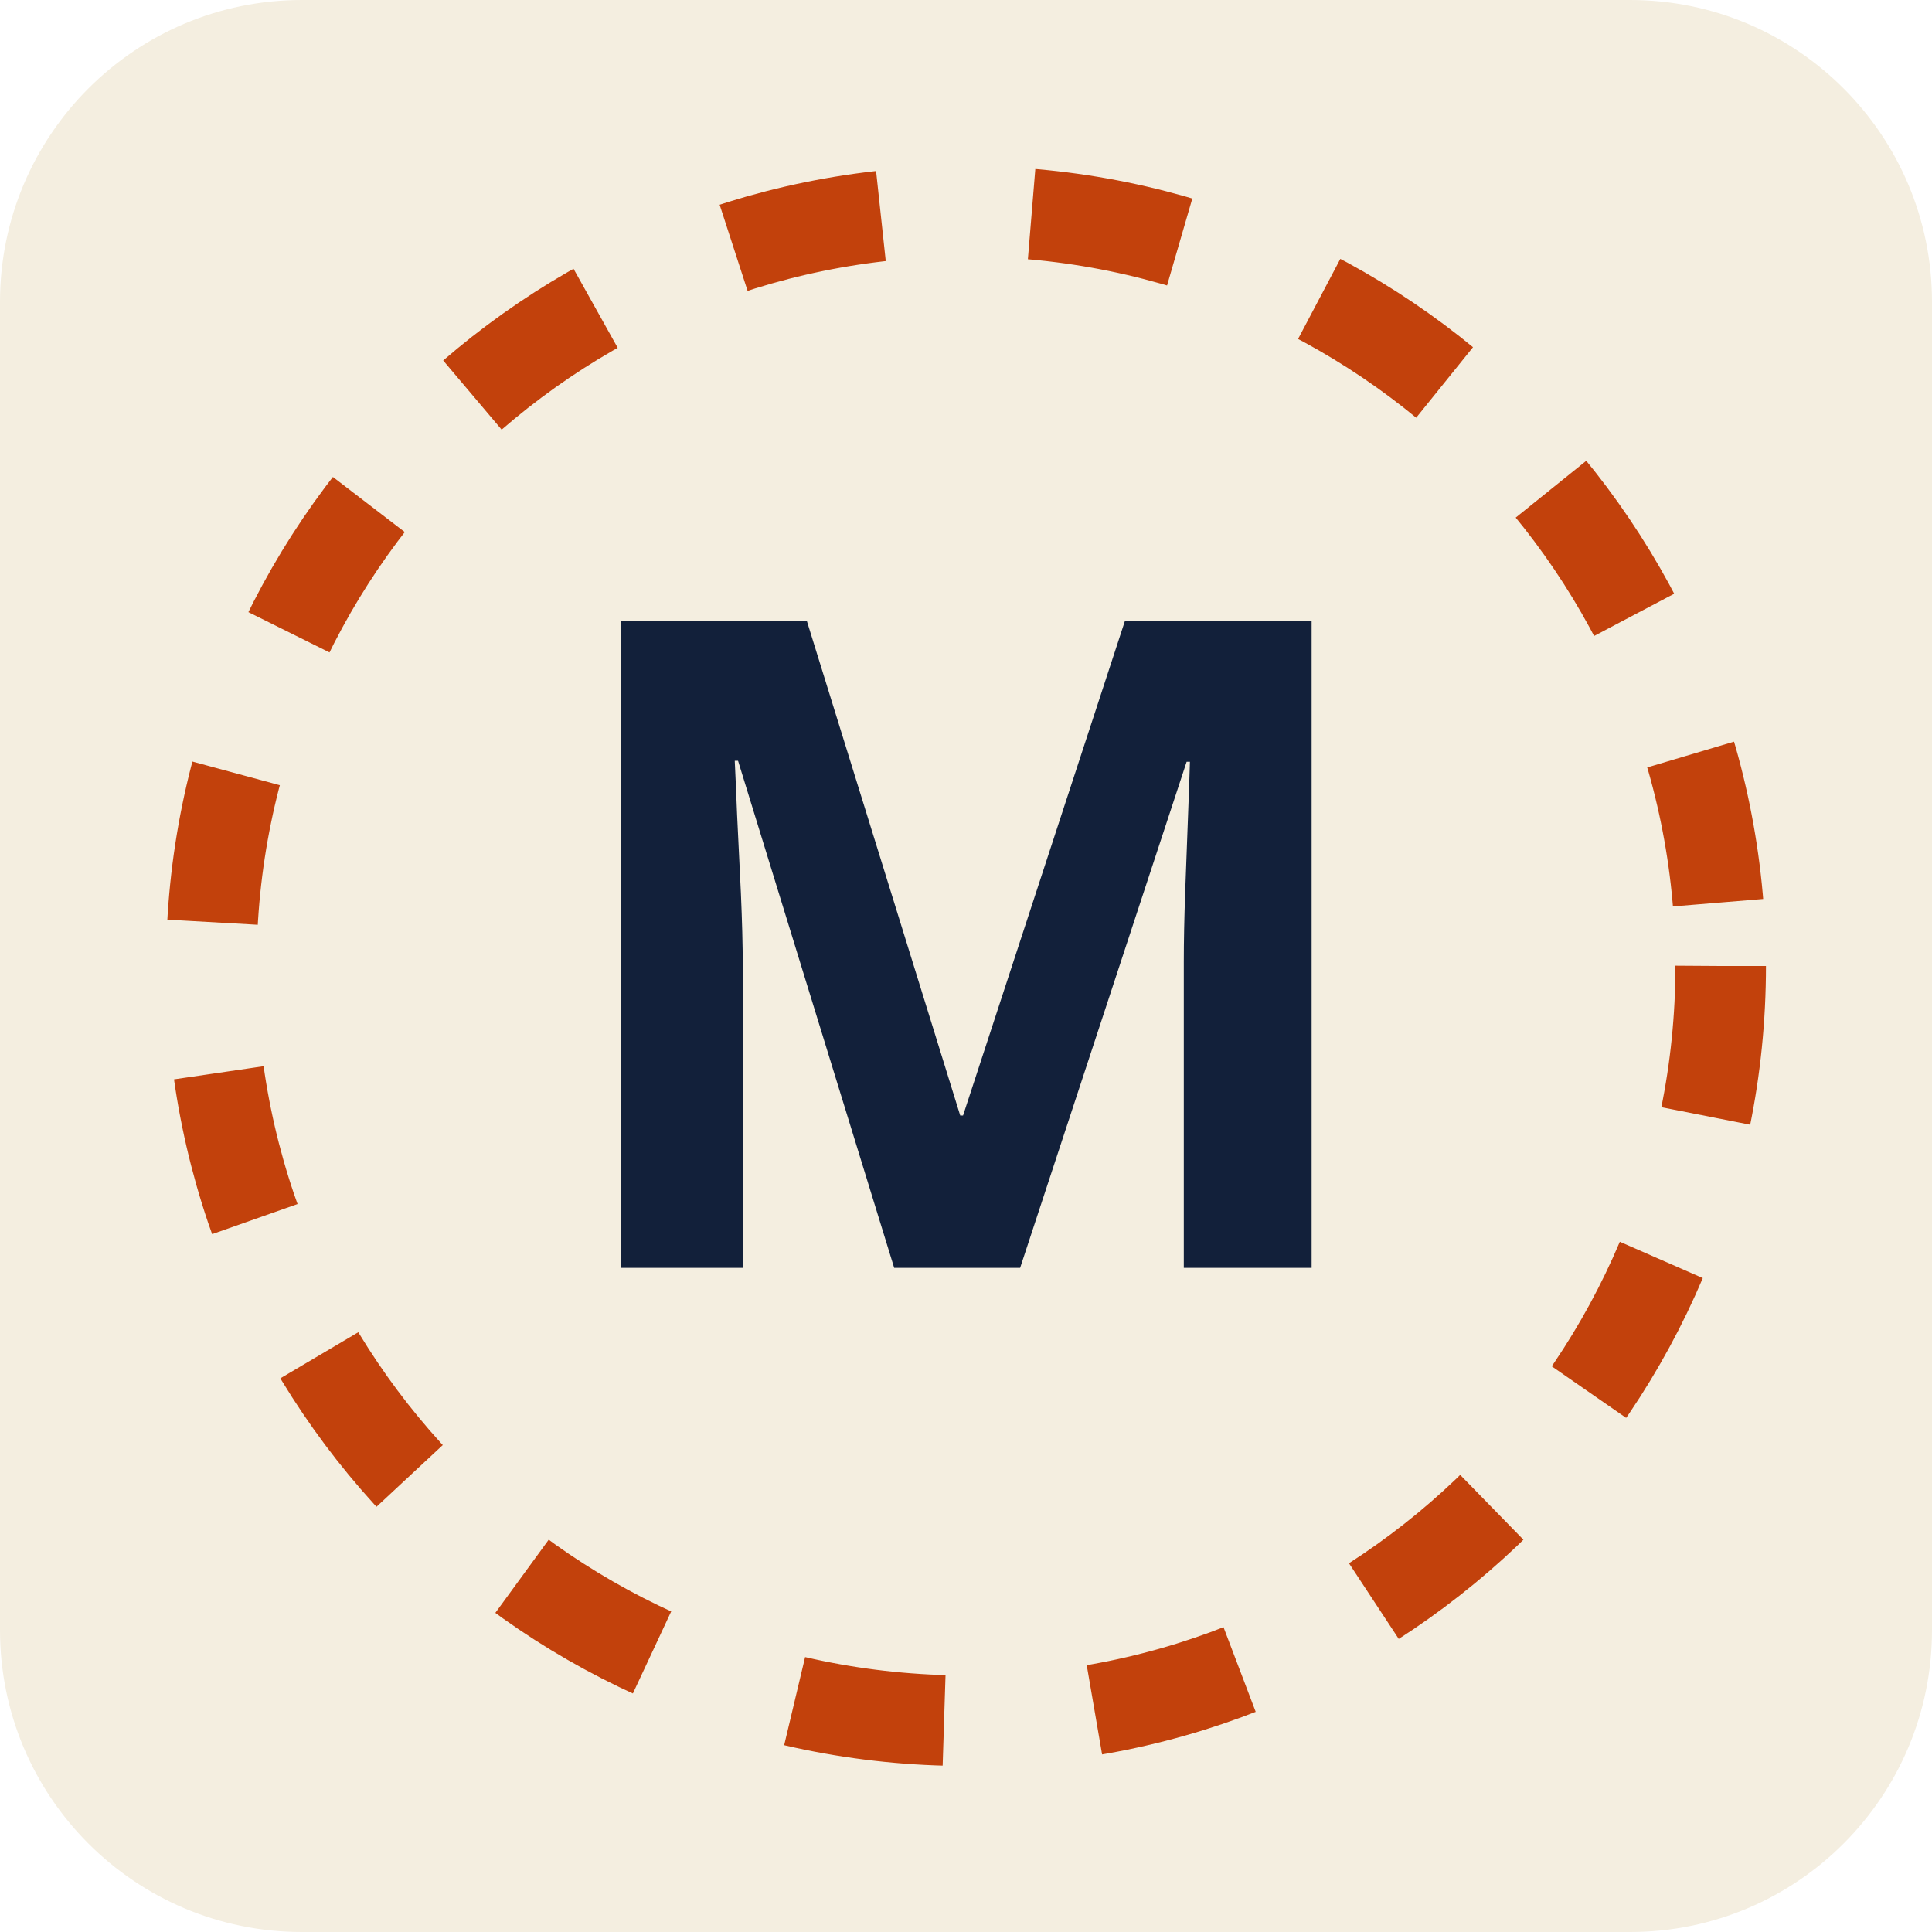
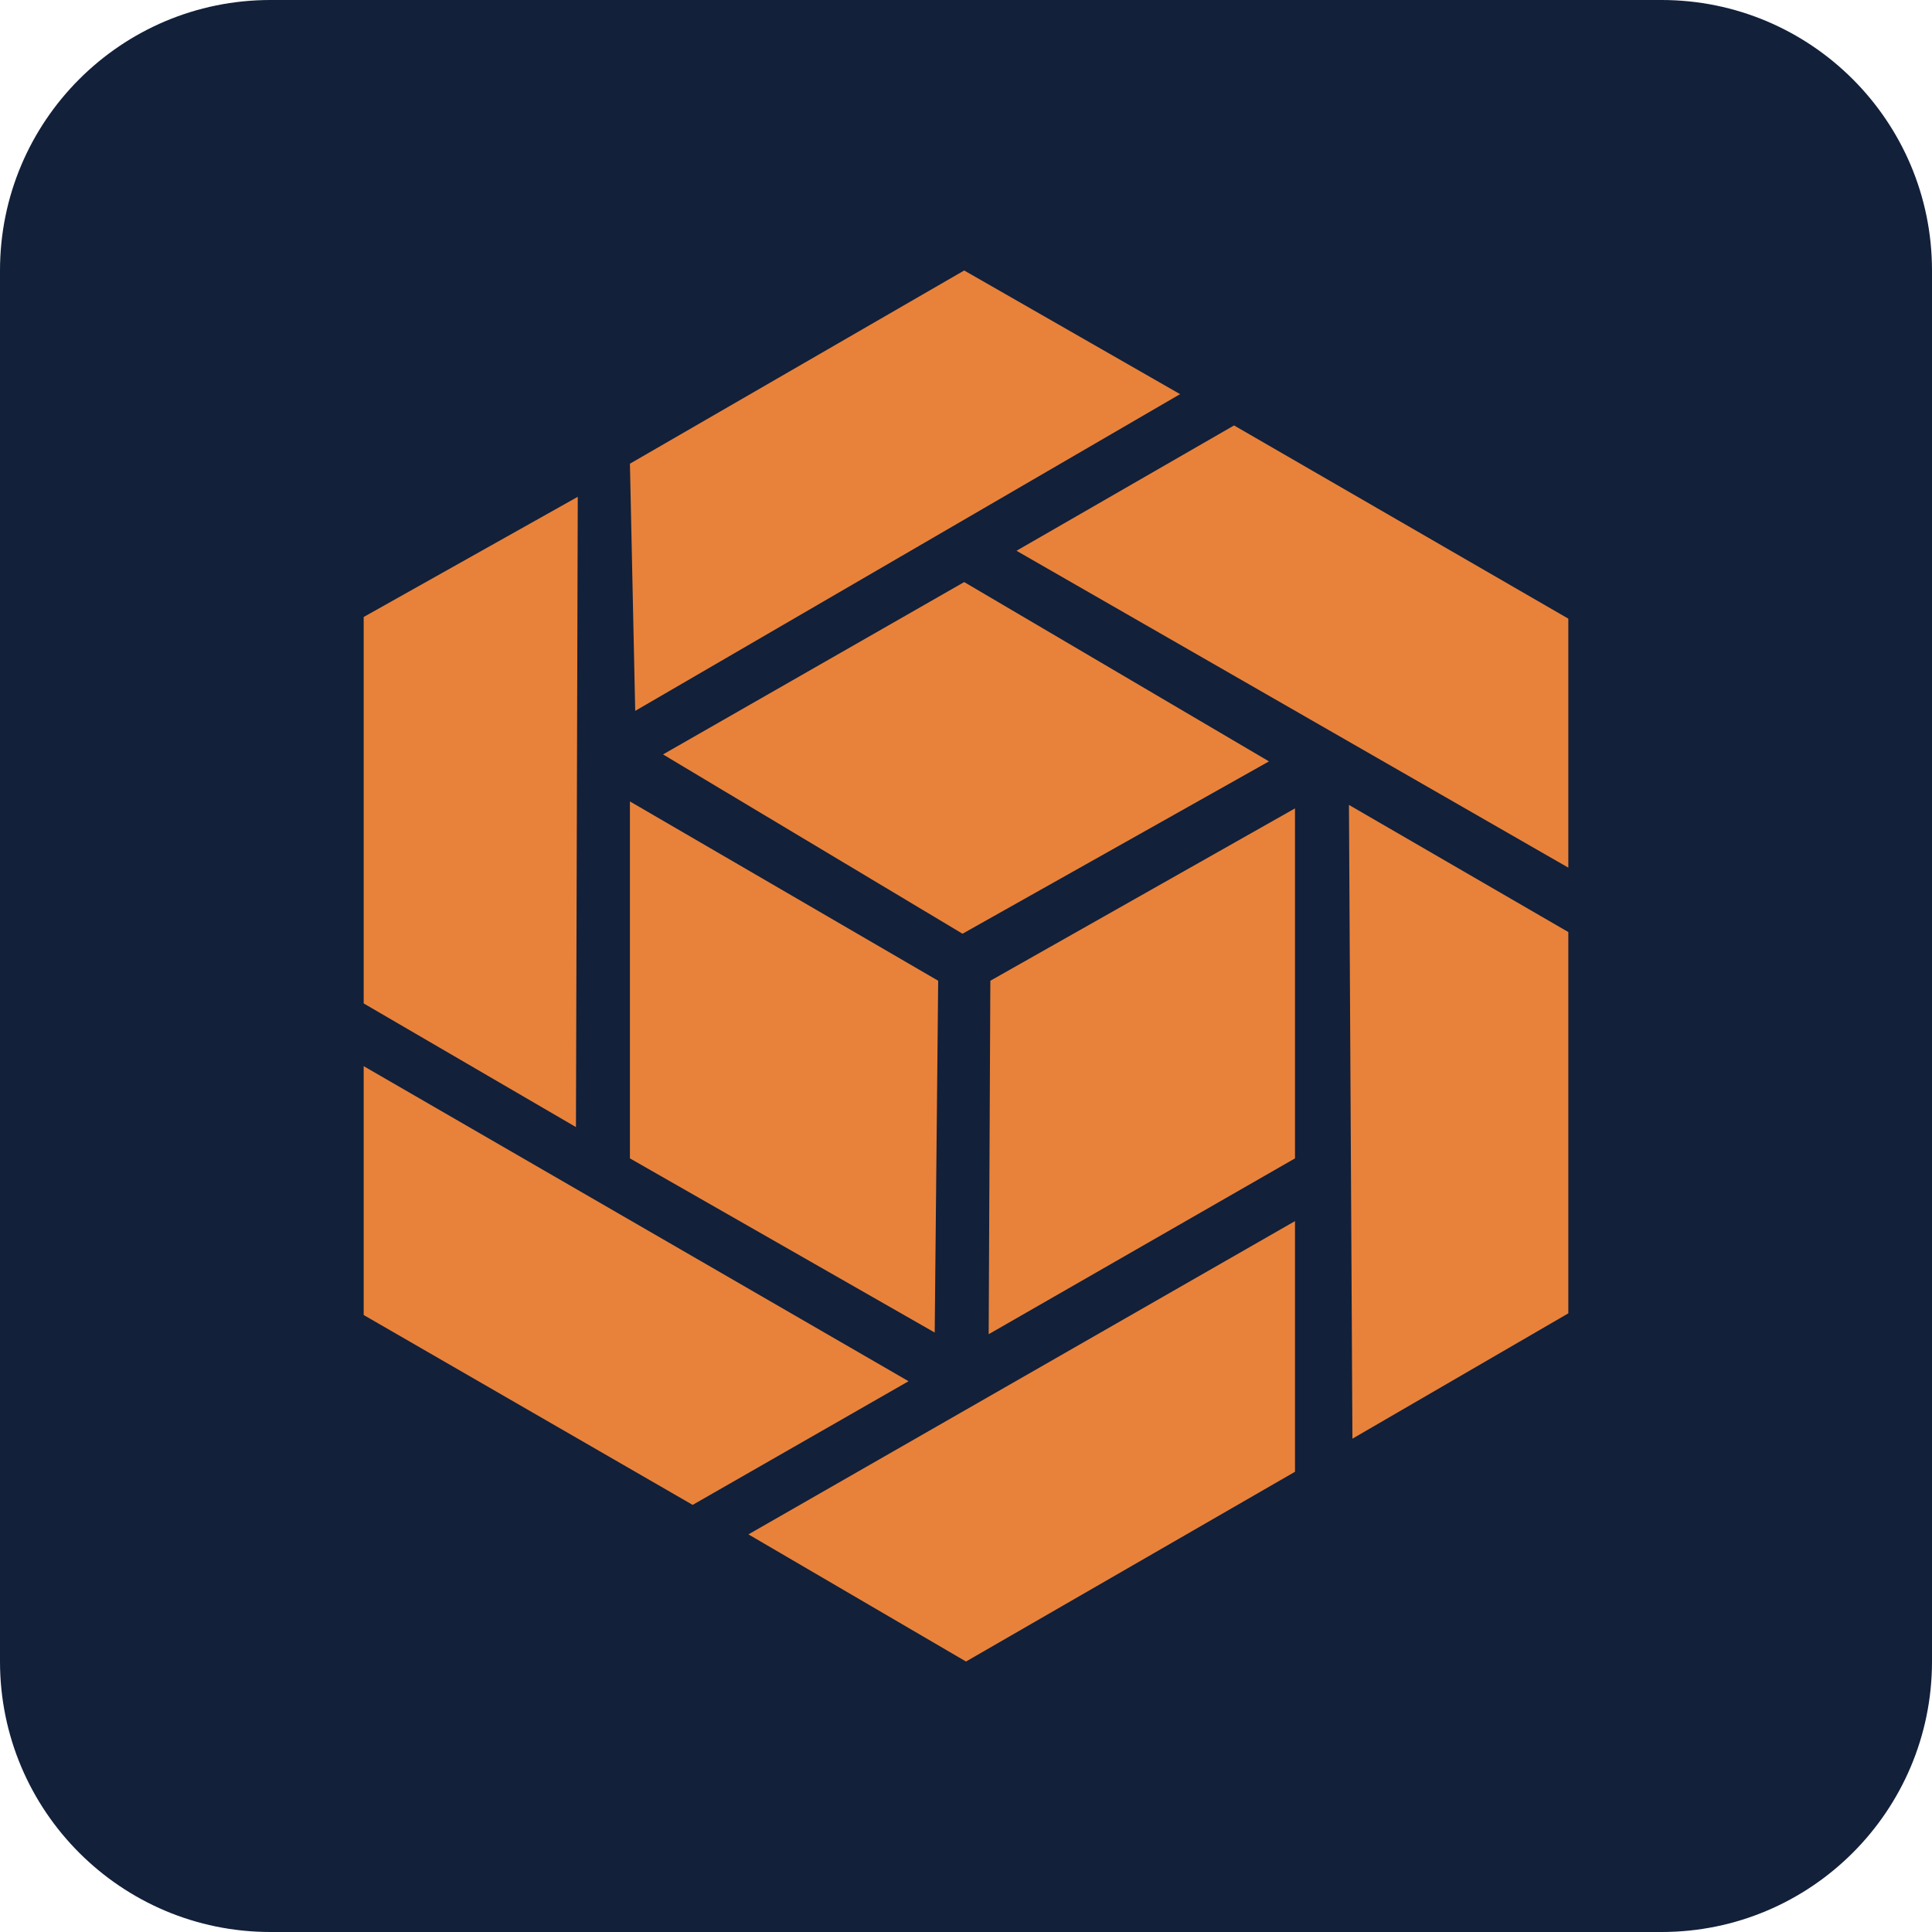
- <svg xmlns="http://www.w3.org/2000/svg" viewBox="0 0 64 64">
-   <rect width="64" height="64" rx="10" fill="#F4EEE0" />
-   <circle cx="32" cy="32" r="25" fill="none" stroke="#C2410C" stroke-width="3" stroke-dasharray="5 5" />
-   <text x="32" y="42" font-family="Archivo Black, Arial Black, sans-serif" font-size="30" font-weight="900" fill="#12203A" text-anchor="middle">M</text>
+ <svg xmlns="http://www.w3.org/2000/svg" viewBox="0 0 100 100">
+   <rect width="100" height="100" rx="14" fill="#12203A" />
+   <g transform="translate(14 14) scale(0.72)" fill="#E8823A">
+     <path d="M53.63 20.15 L69.27 11.14 L93.30 25.03 L93.30 42.93 Z" />
+     <path d="M25.84 13.89 L49.87 0.00 L65.39 8.89 L26.22 31.66 Z" />
+     <path d="M6.70 24.91 L22.09 16.27 L21.96 61.58 L6.70 52.69 Z" />
+     <path d="M28.22 34.79 L49.87 22.40 L71.78 35.29 L49.75 47.68 Z" />
+     <path d="M51.75 51.06 L73.65 38.67 L73.65 63.83 L51.63 76.47 Z" />
+     <path d="M6.70 57.20 L45.87 79.85 L30.35 88.74 L6.70 75.09 Z" />
+     <path d="M34.36 90.86 L73.65 68.34 L73.65 86.36 L50.00 100.00 Z" />
+     <path d="M25.84 38.17 L48.00 51.06 L47.75 76.35 L25.84 63.83 Z" />
+     <path d="M77.53 38.42 L93.30 47.56 L93.30 74.97 L77.78 83.98 Z" />
+   </g>
</svg>
